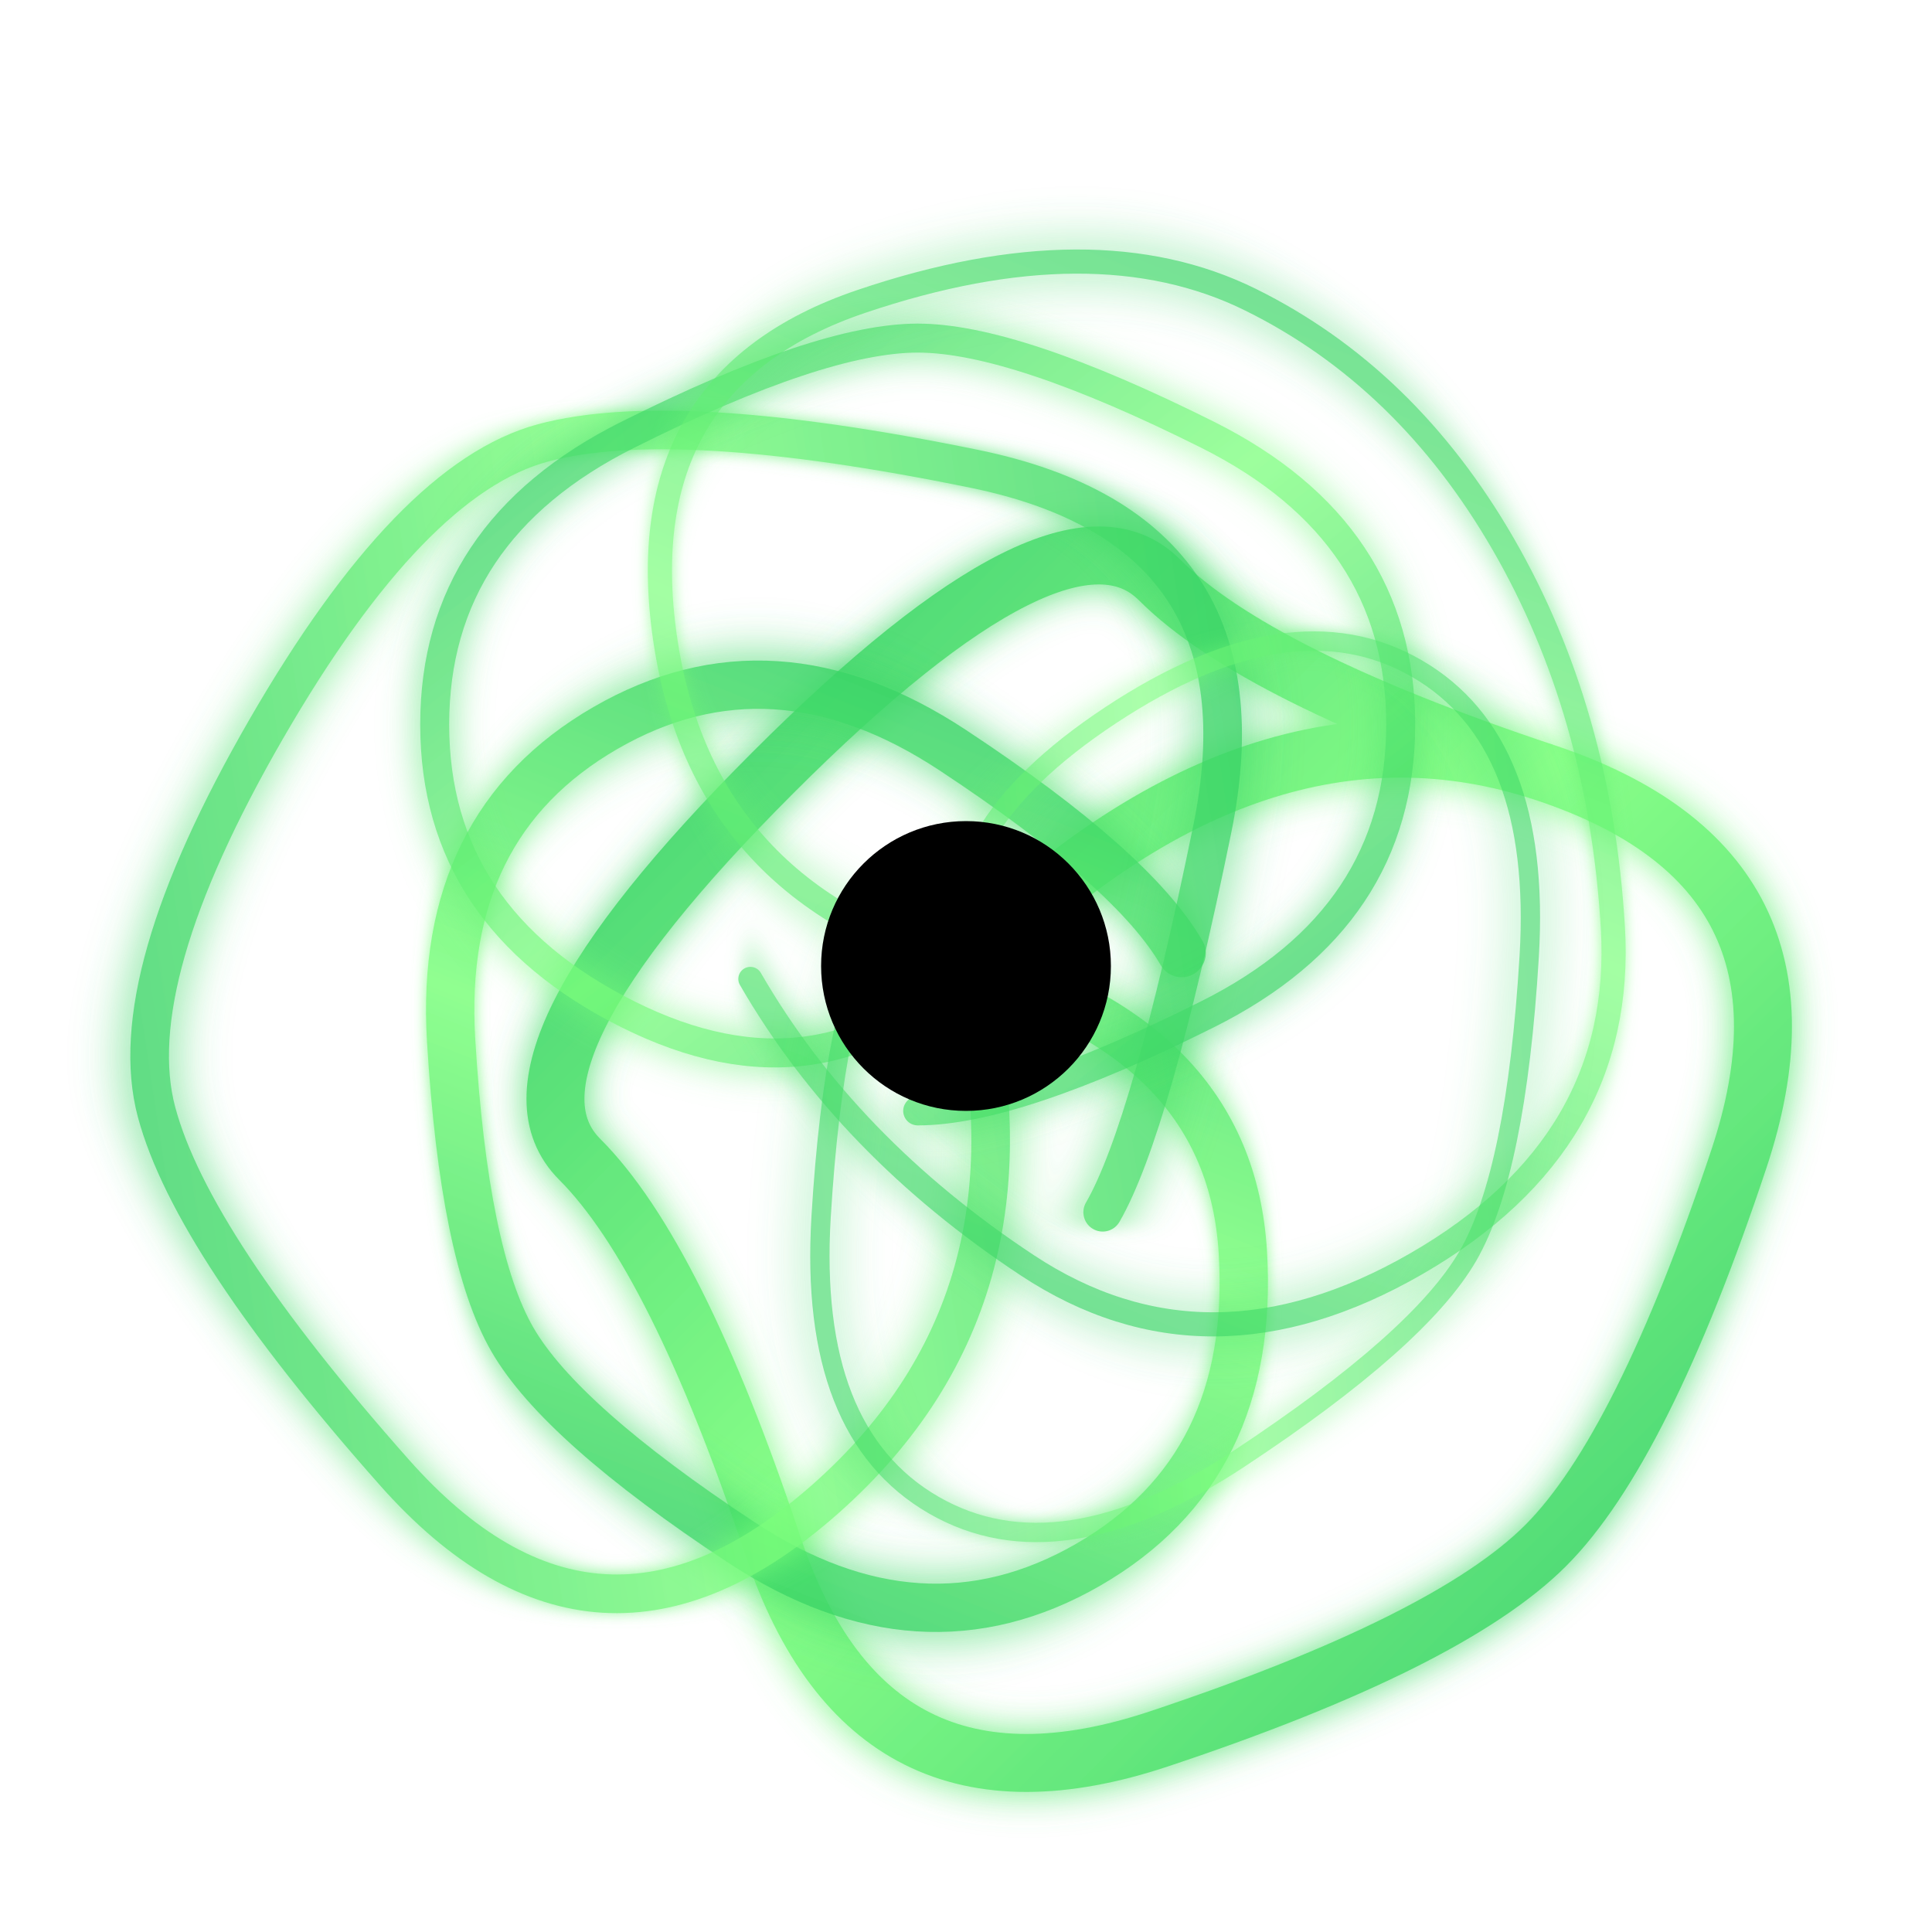
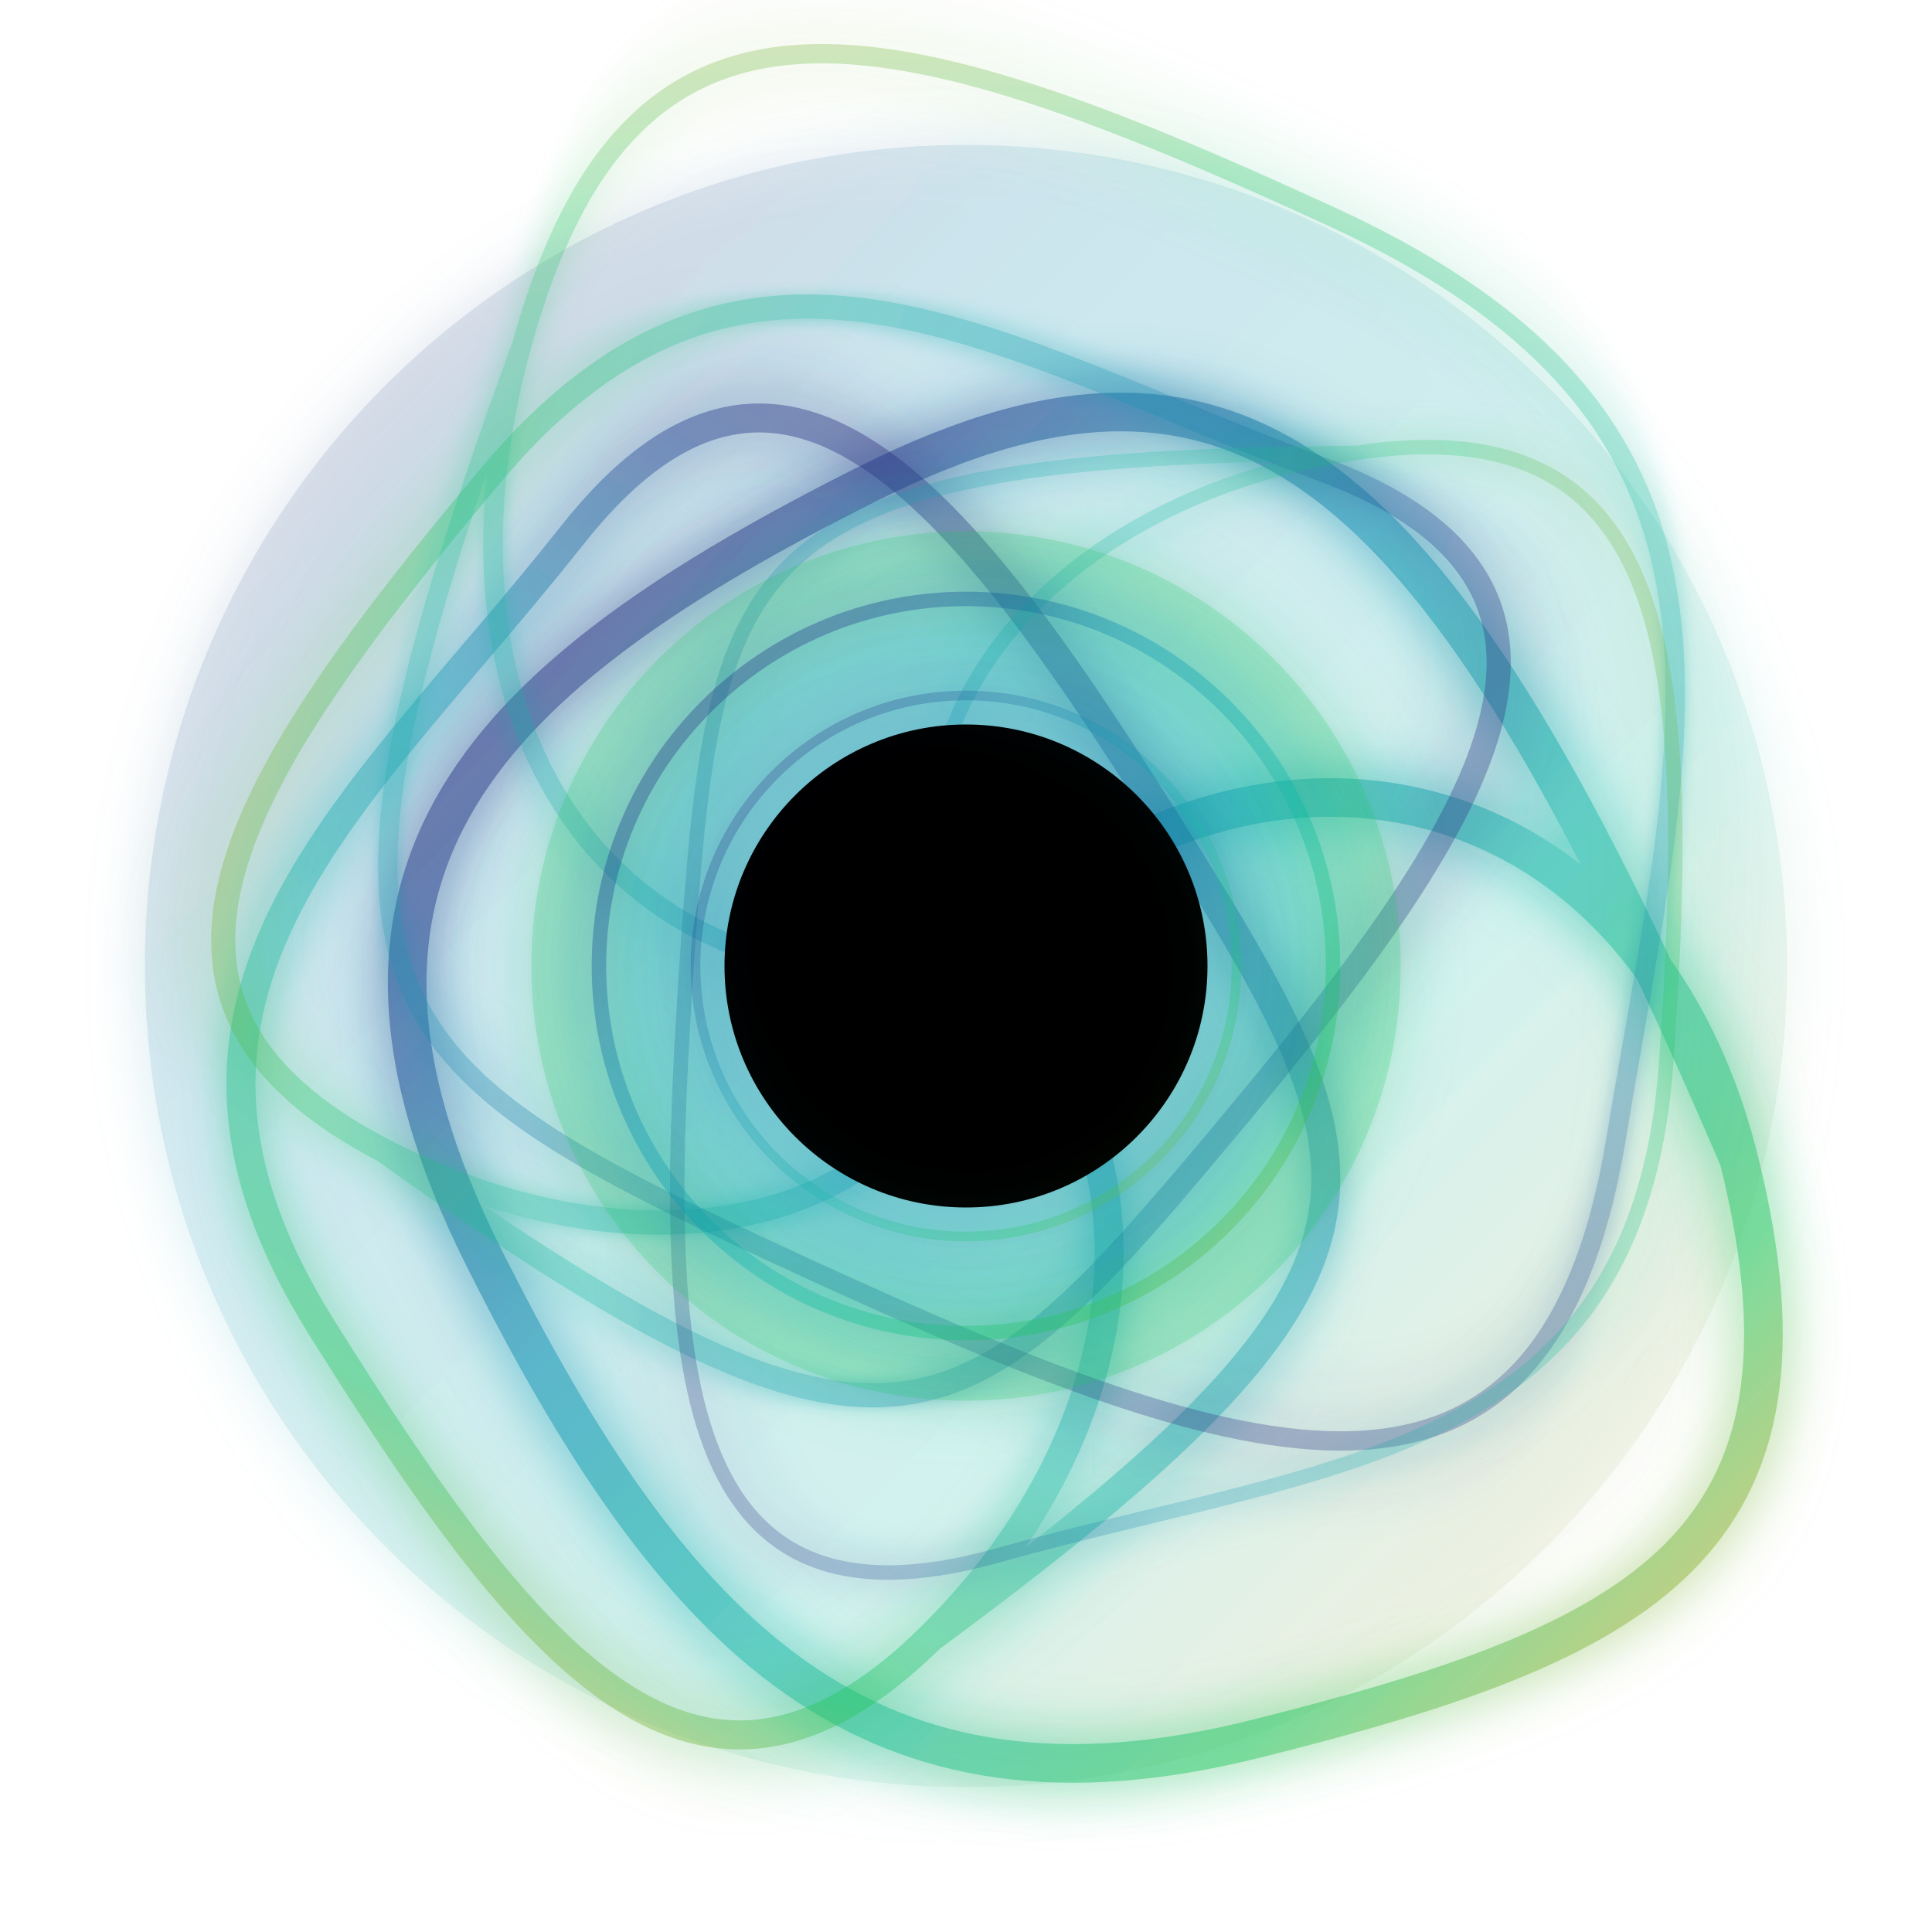
<svg xmlns="http://www.w3.org/2000/svg" viewBox="0 0 200 200">
  <defs>
-     <linearGradient id="greenGrad" x1="0%" y1="0%" x2="100%" y2="100%">
-       <stop offset="0%" style="stop-color:#22C55E;stop-opacity:1" />
-       <stop offset="50%" style="stop-color:#7CFF7C;stop-opacity:1" />
-       <stop offset="100%" style="stop-color:#22C55E;stop-opacity:1" />
+     <linearGradient id="cosmicRainbow" x1="0%" y1="0%" x2="100%" y2="100%">
+       <stop offset="0%" style="stop-color:#4a1a6b;stop-opacity:1" />
+       <stop offset="20%" style="stop-color:#1e3a8a;stop-opacity:1" />
+       <stop offset="40%" style="stop-color:#0891b2;stop-opacity:1" />
+       <stop offset="60%" style="stop-color:#14b8a6;stop-opacity:1" />
+       <stop offset="80%" style="stop-color:#22c55e;stop-opacity:1" />
+       <stop offset="100%" style="stop-color:#f59e0b;stop-opacity:1" />
    </linearGradient>
-     <filter id="glow" x="-50%" y="-50%" width="200%" height="200%">
-       <feGaussianBlur stdDeviation="2" result="coloredBlur" />
+     <radialGradient id="accretionDisk" cx="50%" cy="50%" r="50%">
+       <stop offset="0%" style="stop-color:#4a1a6b;stop-opacity:0.9" />
+       <stop offset="25%" style="stop-color:#1e3a8a;stop-opacity:0.8" />
+       <stop offset="50%" style="stop-color:#0891b2;stop-opacity:0.7" />
+       <stop offset="75%" style="stop-color:#14b8a6;stop-opacity:0.6" />
+       <stop offset="100%" style="stop-color:#22c55e;stop-opacity:0.5" />
+     </radialGradient>
+     <linearGradient id="cosmicMatter" x1="0%" y1="0%" x2="100%" y2="100%">
+       <stop offset="0%" style="stop-color:#4a1a6b;stop-opacity:0.7" />
+       <stop offset="33%" style="stop-color:#0891b2;stop-opacity:0.6" />
+       <stop offset="66%" style="stop-color:#14b8a6;stop-opacity:0.5" />
+       <stop offset="100%" style="stop-color:#f59e0b;stop-opacity:0.4" />
+     </linearGradient>
+     <filter id="cosmicGlow" x="-50%" y="-50%" width="200%" height="200%">
+       <feGaussianBlur stdDeviation="3" result="coloredBlur" />
      <feMerge>
        <feMergeNode in="coloredBlur" />
        <feMergeNode in="SourceGraphic" />
      </feMerge>
    </filter>
  </defs>
-   <path d="M100 100             Q 130 70 160 80             T 180 120             T 160 160             T 120 180             T 80 160             T 60 120             T 80 80             T 120 60             T 160 80" fill="none" stroke="url(#greenGrad)" stroke-width="6" stroke-linecap="round" filter="url(#glow)" opacity="0.9" />
-   <path d="M100 100             Q 120 80 140 90             T 160 120             T 140 150             T 110 160             T 80 150             T 60 120             T 80 90             T 110 80" fill="none" stroke="url(#greenGrad)" stroke-width="5" stroke-linecap="round" filter="url(#glow)" opacity="0.85" transform="rotate(60 100 100)" />
-   <path d="M100 100             Q 125 75 155 85             T 175 125             T 155 165             T 115 175             T 75 165             T 55 125             T 75 85             T 115 75" fill="none" stroke="url(#greenGrad)" stroke-width="4" stroke-linecap="round" filter="url(#glow)" opacity="0.8" transform="rotate(120 100 100)" />
-   <path d="M100 100             Q 115 85 135 95             T 155 125             T 135 155             T 105 165             T 75 155             T 55 125             T 75 95             T 105 85" fill="none" stroke="url(#greenGrad)" stroke-width="3" stroke-linecap="round" filter="url(#glow)" opacity="0.75" transform="rotate(180 100 100)" />
-   <path d="M100 100             Q 120 80 145 90             T 165 125             T 145 160             T 110 170             T 70 160             T 50 125             T 70 90             T 110 80" fill="none" stroke="url(#greenGrad)" stroke-width="2.5" stroke-linecap="round" filter="url(#glow)" opacity="0.7" transform="rotate(240 100 100)" />
-   <path d="M100 100             Q 110 90 130 100             T 150 125             T 130 150             T 100 160             T 70 150             T 50 125             T 70 100             T 100 90" fill="none" stroke="url(#greenGrad)" stroke-width="2" stroke-linecap="round" filter="url(#glow)" opacity="0.65" transform="rotate(300 100 100)" />
-   <circle cx="100" cy="100" r="15" fill="#000000" />
+   <circle cx="100" cy="100" r="85" fill="url(#cosmicMatter)" opacity="0.25" filter="url(#cosmicGlow)" />
+   <path d="M100 100             C 130 70 170 80 180 120            S 170 170 130 180            S 70 170 50 130            S 50 70 90 50            S 150 50 180 120" fill="none" stroke="url(#cosmicRainbow)" stroke-width="4" stroke-linecap="round" filter="url(#cosmicGlow)" opacity="0.6" />
+   <path d="M100 100             C 120 85 150 95 165 125            S 155 165 115 175            S 65 155 45 125            S 55 85 95 75            S 145 65 165 125" fill="none" stroke="url(#cosmicRainbow)" stroke-width="3" stroke-linecap="round" filter="url(#cosmicGlow)" opacity="0.5" transform="rotate(72 100 100)" />
+   <path d="M100 100             C 115 80 145 90 160 120            S 150 160 110 170            S 60 150 40 120            S 50 80 90 70            S 140 60 160 120" fill="none" stroke="url(#cosmicRainbow)" stroke-width="2.5" stroke-linecap="round" filter="url(#cosmicGlow)" opacity="0.4" transform="rotate(144 100 100)" />
+   <path d="M100 100             C 125 75 160 85 175 125            S 165 175 115 185            S 55 165 35 125            S 45 75 95 65            S 155 55 175 125" fill="none" stroke="url(#cosmicRainbow)" stroke-width="2" stroke-linecap="round" filter="url(#cosmicGlow)" opacity="0.35" transform="rotate(216 100 100)" />
+   <path d="M100 100             C 118 82 148 92 163 122            S 153 162 113 172            S 63 152 43 122            S 53 82 93 72            S 143 62 163 122" fill="none" stroke="url(#cosmicRainbow)" stroke-width="1.5" stroke-linecap="round" filter="url(#cosmicGlow)" opacity="0.3" transform="rotate(288 100 100)" />
+   <circle cx="100" cy="100" r="45" fill="url(#accretionDisk)" opacity="0.5" filter="url(#cosmicGlow)" />
+   <circle cx="100" cy="100" r="38" fill="none" stroke="url(#cosmicRainbow)" stroke-width="1.5" opacity="0.4" filter="url(#cosmicGlow)" />
+   <circle cx="100" cy="100" r="25" fill="#000000" />
+   <circle cx="100" cy="100" r="28" fill="none" stroke="url(#cosmicRainbow)" stroke-width="1" opacity="0.3" filter="url(#cosmicGlow)" />
</svg>
